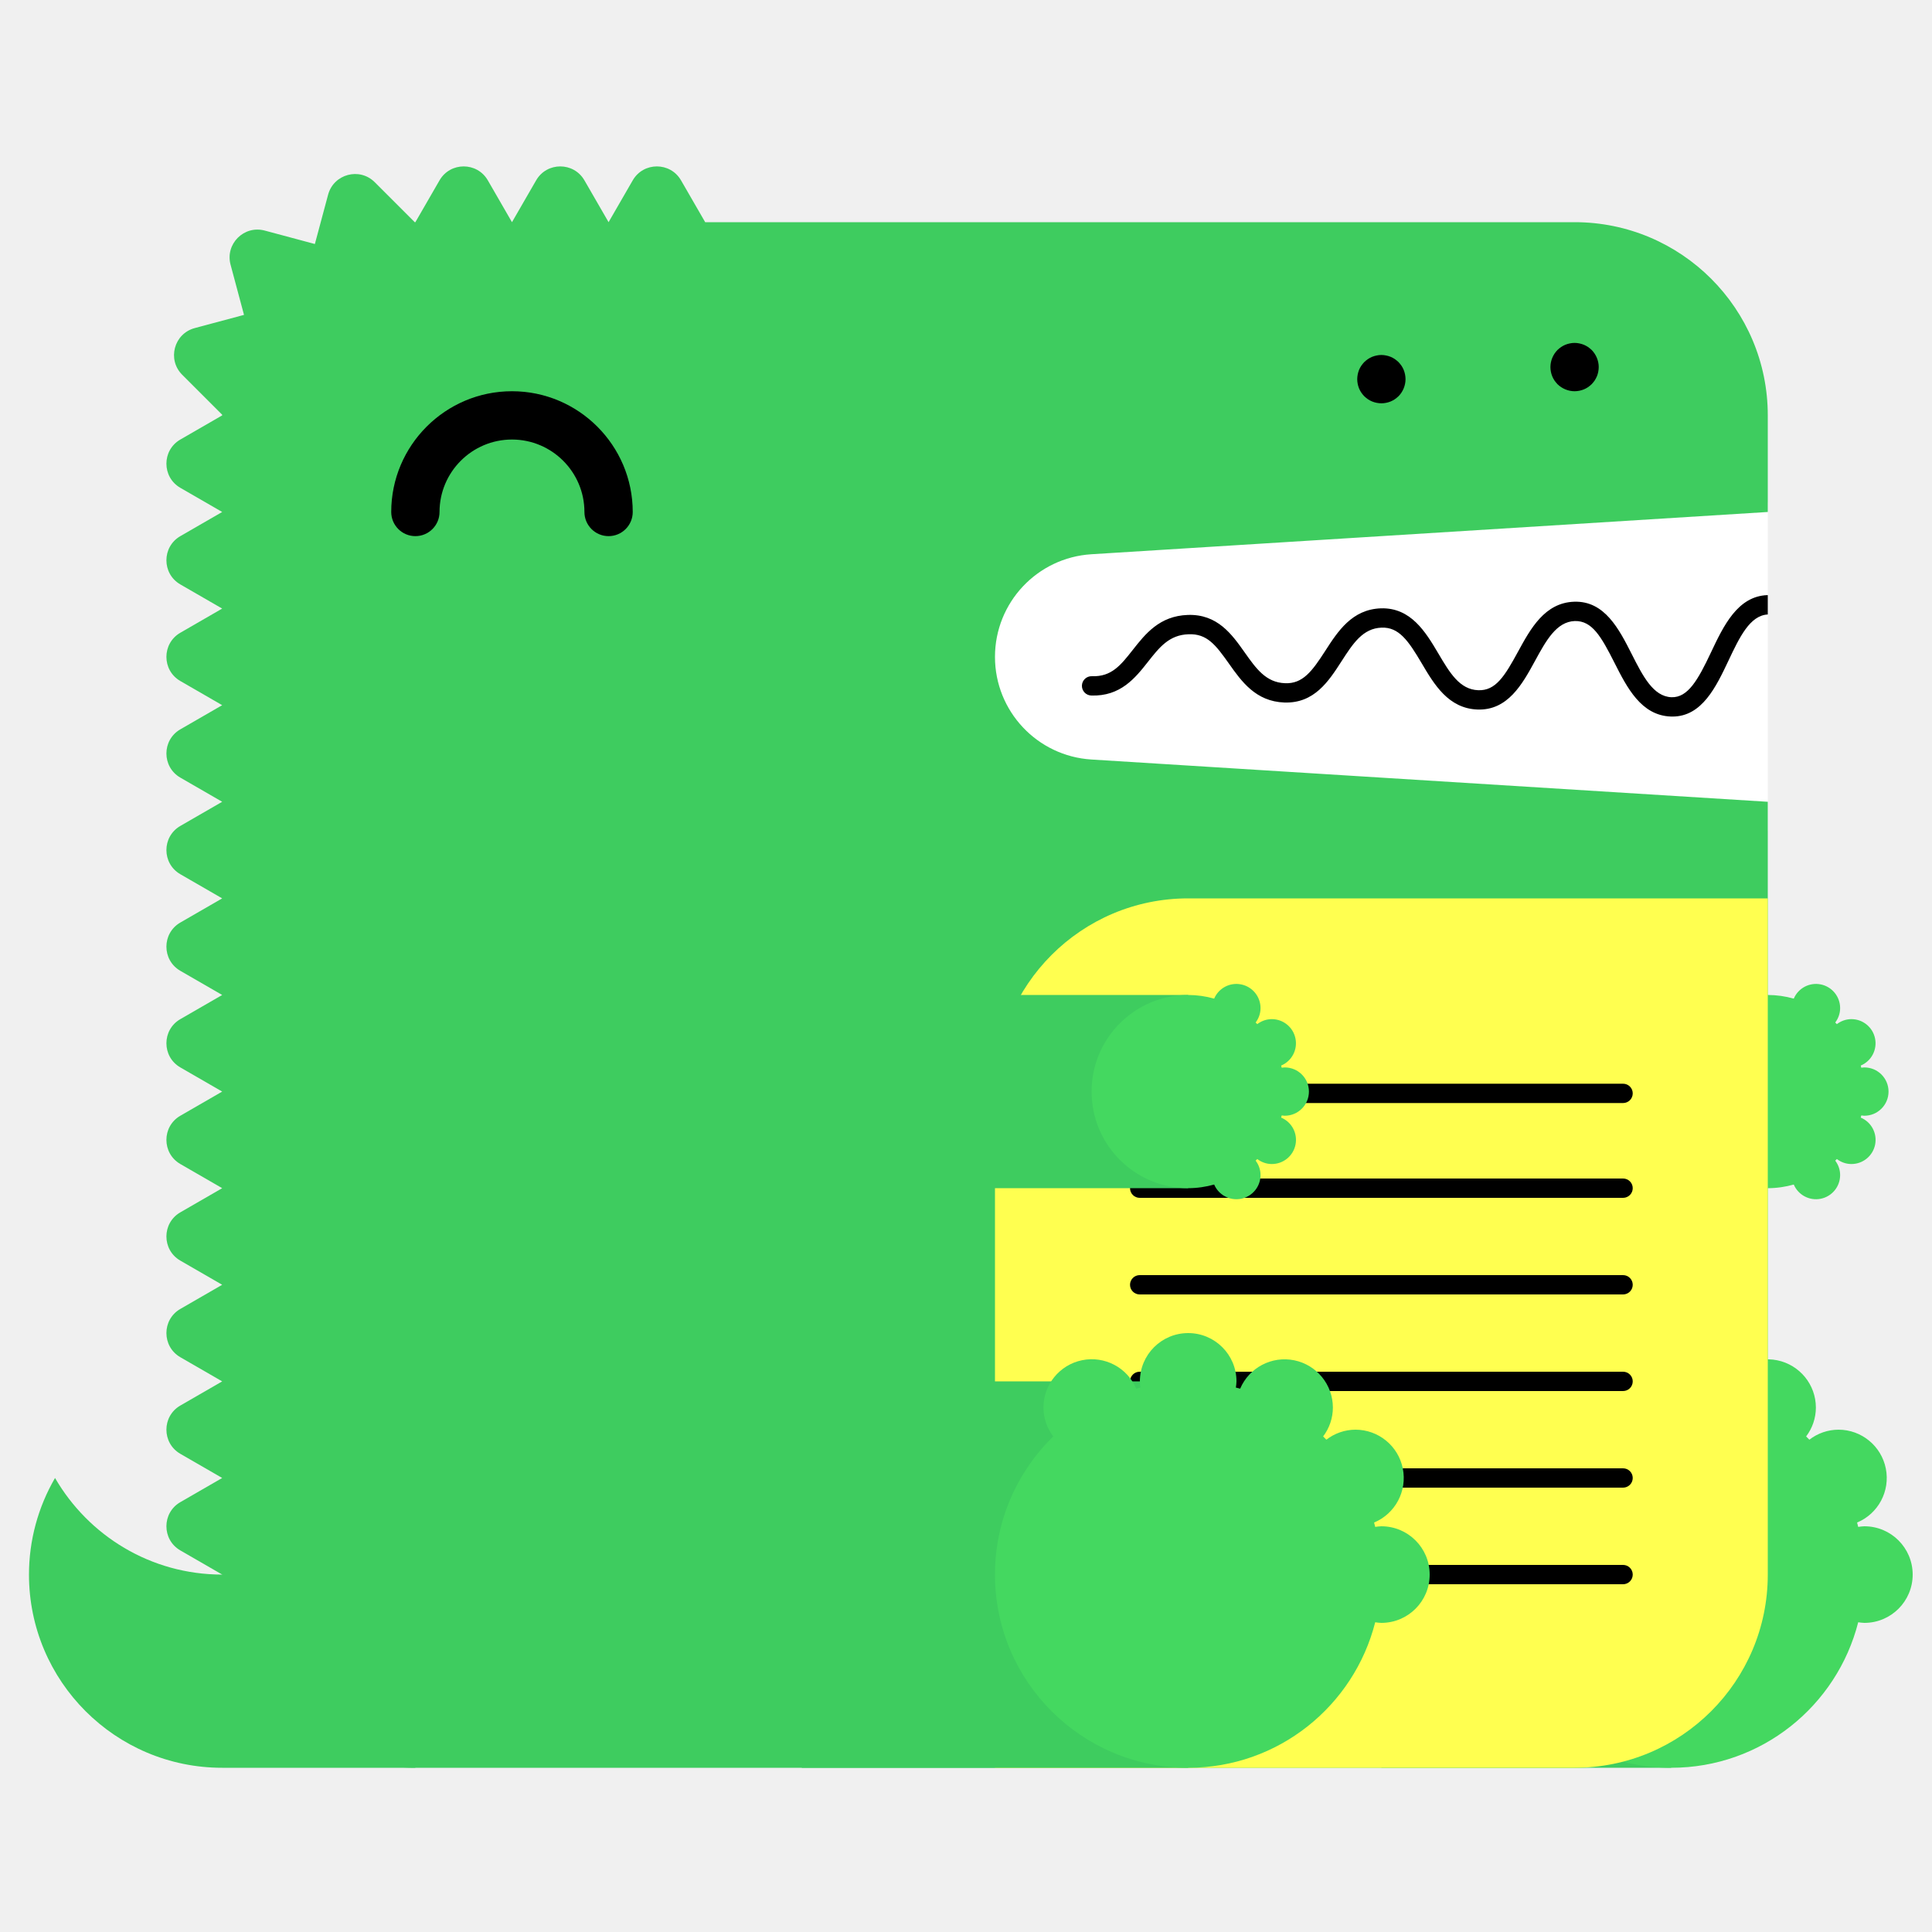
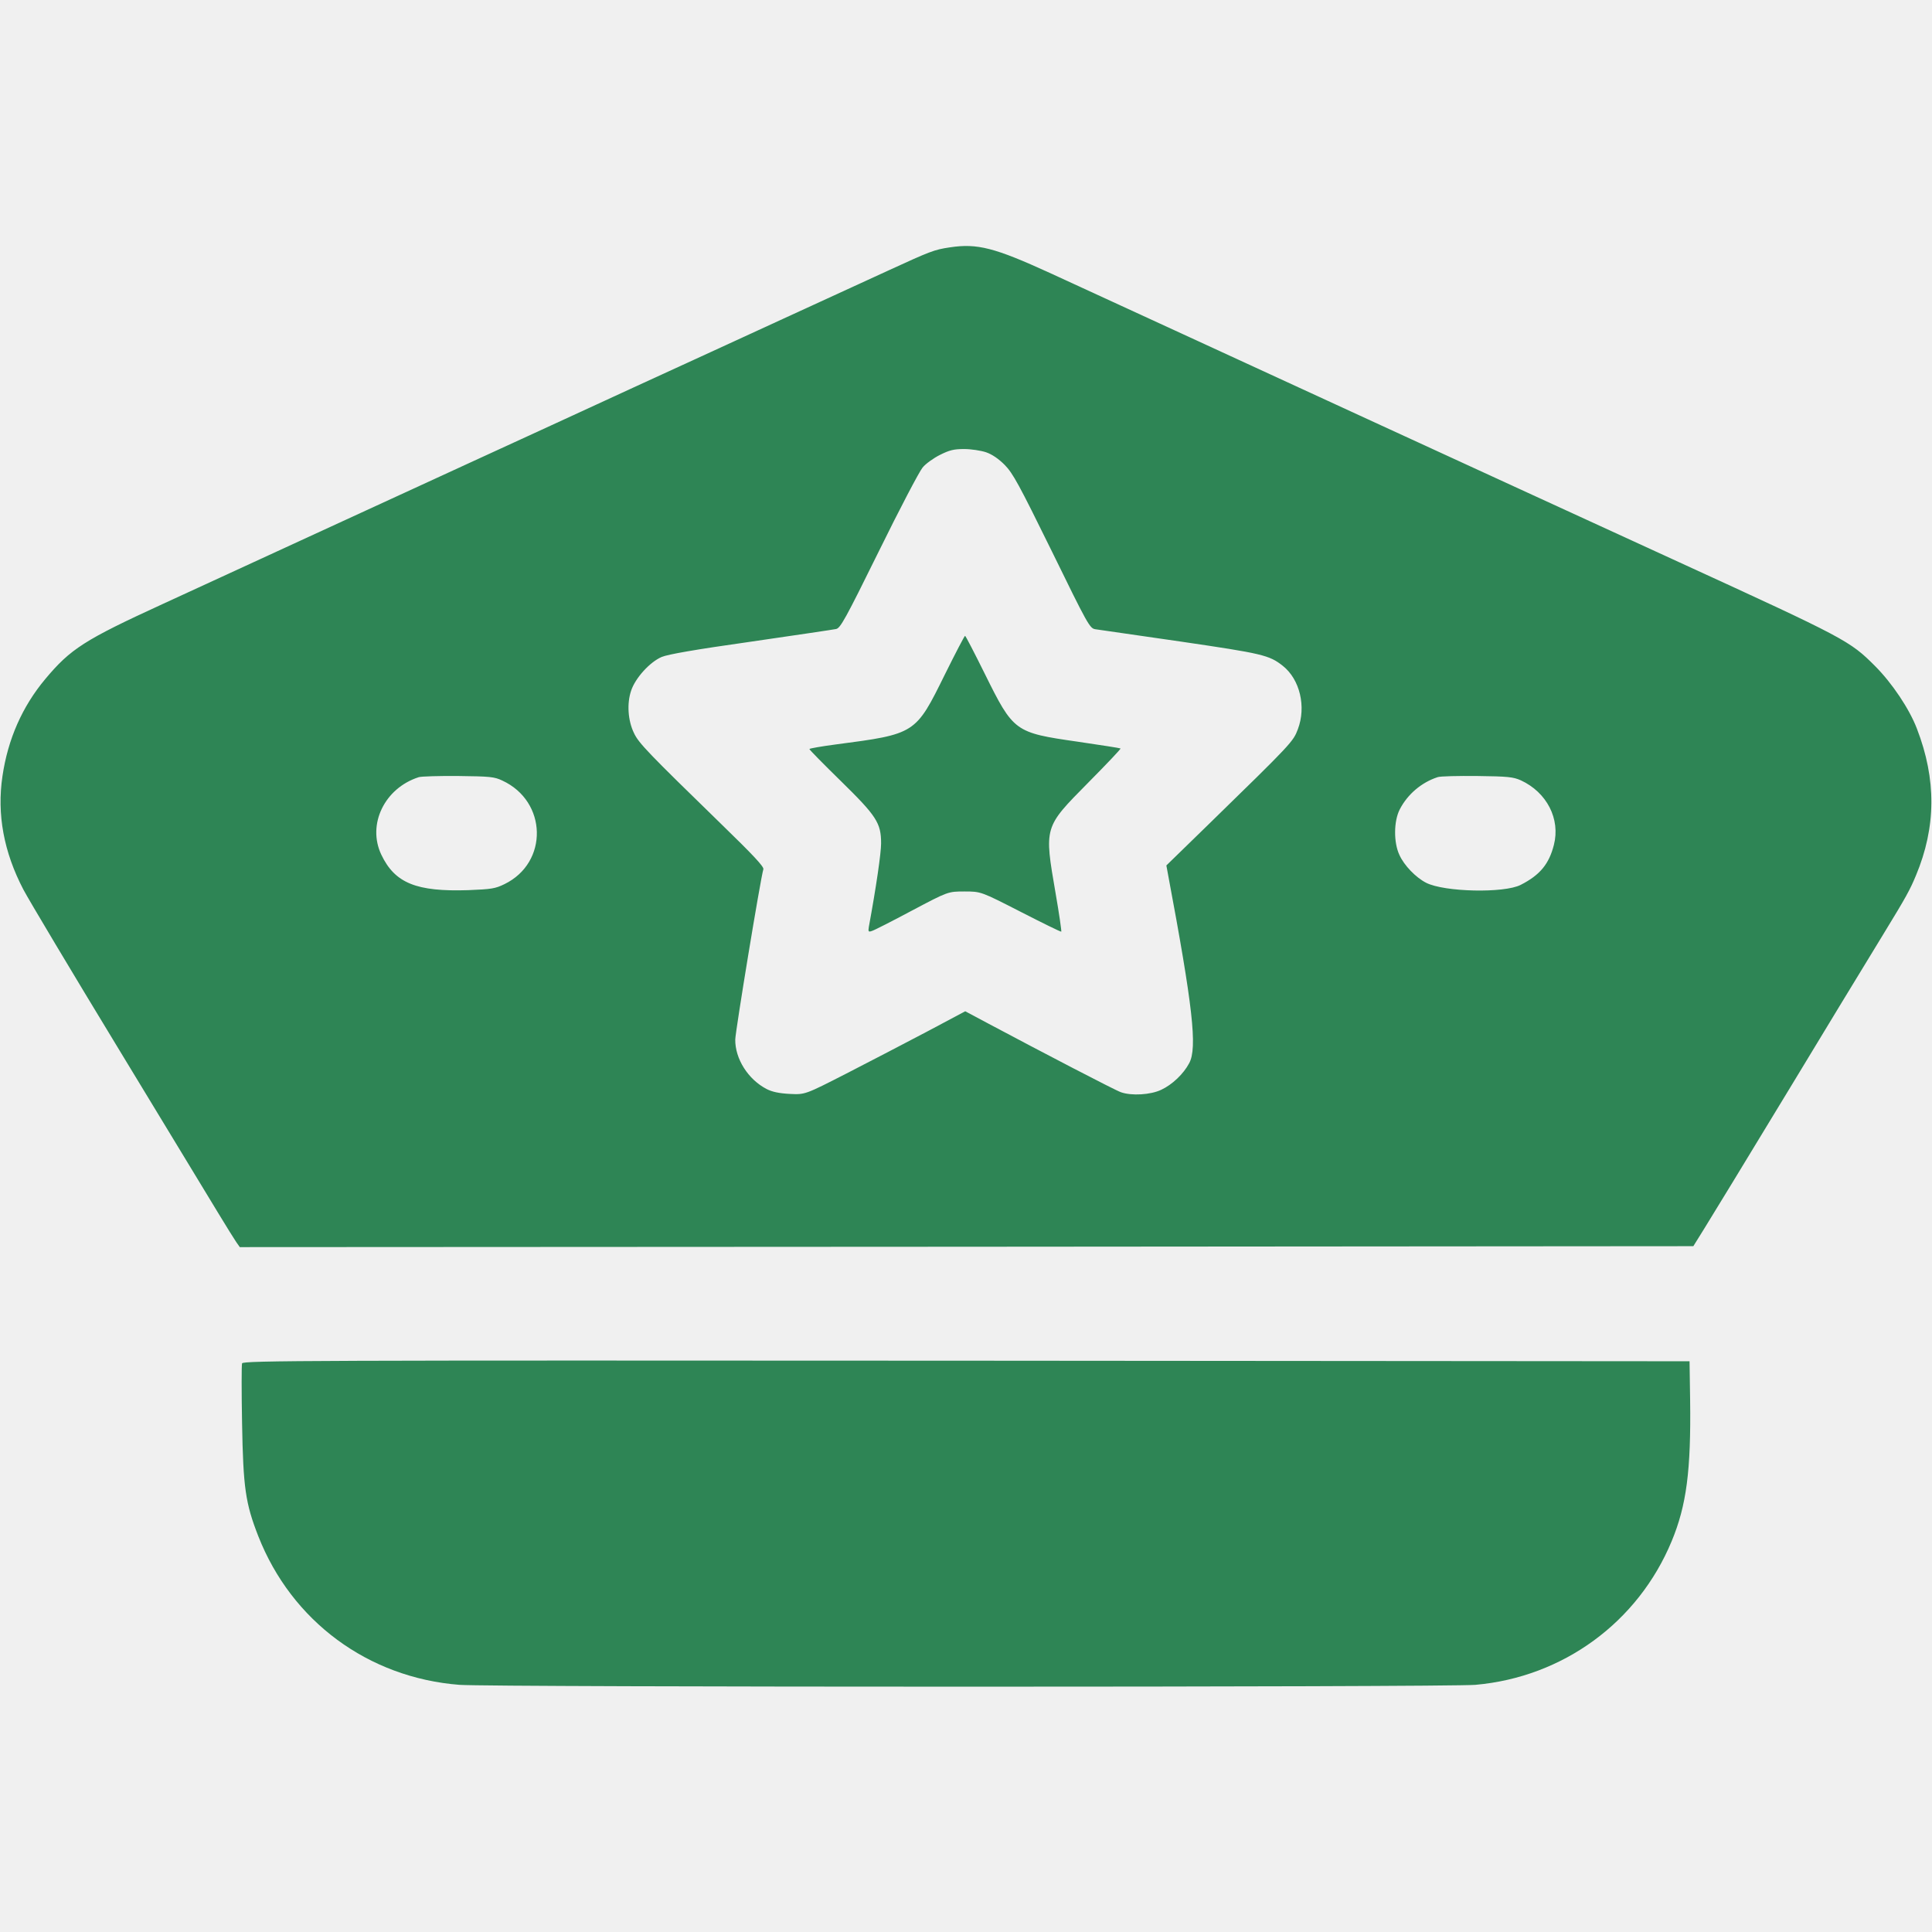
- <svg xmlns="http://www.w3.org/2000/svg" width="200" height="200" viewBox="0 0 200 200">
-   <g fill="none" fill-rule="evenodd">
-     <path fill="#FFF" d="M99 52h84v34H99z" />
-     <path d="M23 163c-7.398 0-13.843-4.027-17.303-10A19.886 19.886 0 0 0 3 163c0 11.046 8.954 20 20 20h20v-20H23z" fill="#3ECC5F" />
-     <path d="M112.98 57.376L183 53V43c0-11.046-8.954-20-20-20H73l-2.5-4.33c-1.112-1.925-3.889-1.925-5 0L63 23l-2.5-4.33c-1.111-1.925-3.889-1.925-5 0L53 23l-2.5-4.33c-1.111-1.925-3.889-1.925-5 0L43 23c-.022 0-.042.003-.065.003l-4.142-4.141c-1.57-1.571-4.252-.853-4.828 1.294l-1.369 5.104-5.192-1.392c-2.148-.575-4.111 1.389-3.535 3.536l1.39 5.193-5.102 1.367c-2.148.576-2.867 3.259-1.296 4.83l4.142 4.142c0 .021-.003.042-.003.064l-4.33 2.5c-1.925 1.111-1.925 3.889 0 5L23 53l-4.33 2.5c-1.925 1.111-1.925 3.889 0 5L23 63l-4.33 2.5c-1.925 1.111-1.925 3.889 0 5L23 73l-4.33 2.5c-1.925 1.111-1.925 3.889 0 5L23 83l-4.33 2.5c-1.925 1.111-1.925 3.889 0 5L23 93l-4.33 2.5c-1.925 1.111-1.925 3.889 0 5L23 103l-4.33 2.5c-1.925 1.111-1.925 3.889 0 5L23 113l-4.33 2.5c-1.925 1.111-1.925 3.889 0 5L23 123l-4.33 2.5c-1.925 1.111-1.925 3.889 0 5L23 133l-4.33 2.5c-1.925 1.111-1.925 3.889 0 5L23 143l-4.33 2.5c-1.925 1.111-1.925 3.889 0 5L23 153l-4.33 2.5c-1.925 1.111-1.925 3.889 0 5L23 163c0 11.046 8.954 20 20 20h120c11.046 0 20-8.954 20-20V83l-70.02-4.376A10.645 10.645 0 0 1 103 68c0-5.621 4.37-10.273 9.98-10.624" fill="#3ECC5F" />
-     <path fill="#3ECC5F" d="M143 183h30v-40h-30z" />
-     <path d="M193 158c-.219 0-.428.037-.639.064-.038-.15-.074-.301-.116-.451A5 5 0 0 0 190.32 148a4.96 4.96 0 0 0-3.016 1.036 26.531 26.531 0 0 0-.335-.336 4.955 4.955 0 0 0 1.011-2.987 5 5 0 0 0-9.599-1.959c-.148-.042-.297-.077-.445-.115.027-.211.064-.42.064-.639a5 5 0 0 0-5-5 5 5 0 0 0-5 5c0 .219.037.428.064.639-.148.038-.297.073-.445.115a4.998 4.998 0 0 0-9.599 1.959c0 1.125.384 2.151 1.011 2.987-3.717 3.632-6.031 8.693-6.031 14.3 0 11.046 8.954 20 20 20 9.339 0 17.16-6.41 19.361-15.064.211.027.42.064.639.064a5 5 0 0 0 5-5 5 5 0 0 0-5-5" fill="#44D860" />
-     <path fill="#3ECC5F" d="M153 123h30v-20h-30z" />
-     <path d="M193 115.5a2.5 2.5 0 1 0 0-5c-.109 0-.214.019-.319.032-.02-.075-.037-.15-.058-.225a2.501 2.501 0 0 0-.963-4.807c-.569 0-1.088.197-1.508.518a6.653 6.653 0 0 0-.168-.168c.314-.417.506-.931.506-1.494a2.5 2.5 0 0 0-4.8-.979A9.987 9.987 0 0 0 183 103c-5.522 0-10 4.478-10 10s4.478 10 10 10c.934 0 1.833-.138 2.69-.377a2.5 2.5 0 0 0 4.8-.979c0-.563-.192-1.077-.506-1.494.057-.055.113-.111.168-.168.42.321.939.518 1.508.518a2.5 2.5 0 0 0 .963-4.807c.021-.074.038-.15.058-.225.105.013.21.032.319.032" fill="#44D860" />
-     <path d="M63 55.5a2.5 2.5 0 0 1-2.5-2.5c0-4.136-3.364-7.5-7.5-7.5s-7.5 3.364-7.5 7.5a2.5 2.5 0 1 1-5 0c0-6.893 5.607-12.5 12.5-12.5S65.5 46.107 65.5 53a2.5 2.5 0 0 1-2.5 2.5" fill="#000" />
-     <path d="M103 183h60c11.046 0 20-8.954 20-20V93h-60c-11.046 0-20 8.954-20 20v70z" fill="#FFFF50" />
-     <path d="M168.02 124h-50.04a1 1 0 1 1 0-2h50.04a1 1 0 1 1 0 2m0 20h-50.04a1 1 0 1 1 0-2h50.04a1 1 0 1 1 0 2m0 20h-50.04a1 1 0 1 1 0-2h50.04a1 1 0 1 1 0 2m0-49.814h-50.04a1 1 0 1 1 0-2h50.04a1 1 0 1 1 0 2m0 19.814h-50.04a1 1 0 1 1 0-2h50.04a1 1 0 1 1 0 2m0 20h-50.04a1 1 0 1 1 0-2h50.04a1 1 0 1 1 0 2M183 61.611c-.012 0-.022-.006-.034-.005-3.09.105-4.552 3.196-5.842 5.923-1.346 2.85-2.387 4.703-4.093 4.647-1.889-.068-2.969-2.202-4.113-4.46-1.314-2.594-2.814-5.536-5.963-5.426-3.046.104-4.513 2.794-5.807 5.167-1.377 2.528-2.314 4.065-4.121 3.994-1.927-.07-2.951-1.805-4.136-3.813-1.321-2.236-2.848-4.75-5.936-4.664-2.994.103-4.465 2.385-5.763 4.4-1.373 2.13-2.335 3.428-4.165 3.351-1.973-.07-2.992-1.51-4.171-3.177-1.324-1.873-2.816-3.993-5.895-3.89-2.928.1-4.399 1.97-5.696 3.618-1.232 1.564-2.194 2.802-4.229 2.724a1 1 0 0 0-.072 2c3.017.101 4.545-1.8 5.872-3.487 1.177-1.496 2.193-2.787 4.193-2.855 1.926-.082 2.829 1.115 4.195 3.045 1.297 1.834 2.769 3.914 5.731 4.021 3.103.104 4.596-2.215 5.918-4.267 1.182-1.834 2.202-3.417 4.15-3.484 1.793-.067 2.769 1.35 4.145 3.681 1.297 2.197 2.766 4.686 5.787 4.796 3.125.108 4.634-2.62 5.949-5.035 1.139-2.088 2.214-4.06 4.119-4.126 1.793-.042 2.728 1.595 4.111 4.33 1.292 2.553 2.757 5.445 5.825 5.556l.169.003c3.064 0 4.518-3.075 5.805-5.794 1.139-2.41 2.217-4.68 4.067-4.773v-2z" fill="#000" />
-     <path fill="#3ECC5F" d="M83 183h40v-40H83z" />
-     <path d="M143 158c-.219 0-.428.037-.639.064-.038-.15-.074-.301-.116-.451A5 5 0 0 0 140.32 148a4.96 4.96 0 0 0-3.016 1.036 26.531 26.531 0 0 0-.335-.336 4.955 4.955 0 0 0 1.011-2.987 5 5 0 0 0-9.599-1.959c-.148-.042-.297-.077-.445-.115.027-.211.064-.42.064-.639a5 5 0 0 0-5-5 5 5 0 0 0-5 5c0 .219.037.428.064.639-.148.038-.297.073-.445.115a4.998 4.998 0 0 0-9.599 1.959c0 1.125.384 2.151 1.011 2.987-3.717 3.632-6.031 8.693-6.031 14.3 0 11.046 8.954 20 20 20 9.339 0 17.16-6.41 19.361-15.064.211.027.42.064.639.064a5 5 0 0 0 5-5 5 5 0 0 0-5-5" fill="#44D860" />
-     <path fill="#3ECC5F" d="M83 123h40v-20H83z" />
-     <path d="M133 115.5a2.5 2.5 0 1 0 0-5c-.109 0-.214.019-.319.032-.02-.075-.037-.15-.058-.225a2.501 2.501 0 0 0-.963-4.807c-.569 0-1.088.197-1.508.518a6.653 6.653 0 0 0-.168-.168c.314-.417.506-.931.506-1.494a2.5 2.5 0 0 0-4.8-.979A9.987 9.987 0 0 0 123 103c-5.522 0-10 4.478-10 10s4.478 10 10 10c.934 0 1.833-.138 2.69-.377a2.5 2.5 0 0 0 4.8-.979c0-.563-.192-1.077-.506-1.494.057-.055.113-.111.168-.168.42.321.939.518 1.508.518a2.5 2.5 0 0 0 .963-4.807c.021-.074.038-.15.058-.225.105.013.21.032.319.032" fill="#44D860" />
-     <path d="M143 41.75c-.16 0-.33-.02-.49-.05a2.52 2.52 0 0 1-.47-.14c-.15-.06-.29-.14-.431-.23-.13-.09-.259-.2-.38-.31-.109-.12-.219-.24-.309-.38s-.17-.28-.231-.43a2.619 2.619 0 0 1-.189-.96c0-.16.02-.33.05-.49.03-.16.08-.31.139-.47.061-.15.141-.29.231-.43.09-.13.2-.26.309-.38.121-.11.25-.22.38-.31.141-.09.281-.17.431-.23.149-.06.31-.11.47-.14.32-.07.65-.07.98 0 .159.03.32.08.47.14.149.06.29.14.43.23.13.09.259.2.38.31.11.12.22.25.31.38.09.14.17.28.23.43.06.16.11.31.14.47.029.16.05.33.05.49 0 .66-.271 1.31-.73 1.77-.121.11-.25.22-.38.31-.14.09-.281.17-.43.23a2.565 2.565 0 0 1-.96.19m20-1.25c-.66 0-1.3-.27-1.771-.73a3.802 3.802 0 0 1-.309-.38c-.09-.14-.17-.28-.231-.43a2.619 2.619 0 0 1-.189-.96c0-.66.27-1.3.729-1.77.121-.11.25-.22.38-.31.141-.09.281-.17.431-.23.149-.06.31-.11.47-.14.32-.07.66-.07.98 0 .159.03.32.08.47.14.149.06.29.14.43.23.13.09.259.2.38.31.459.47.73 1.11.73 1.77 0 .16-.021.33-.05.49-.03.16-.08.32-.14.47-.07.15-.14.29-.23.43-.09.13-.2.26-.31.38-.121.11-.25.22-.38.31-.14.09-.281.17-.43.23a2.565 2.565 0 0 1-.96.19" fill="#000" />
+ <svg xmlns="http://www.w3.org/2000/svg" width="200" height="200" viewBox="0 0 200 200" fill="none">
+   <g clip-path="url(#clip0_505_621)">
+     <path d="M98.34 25.605C96.719 25.84 96.289 26.016 91.992 27.988C89.902 28.945 84.981 31.211 81.055 33.008C77.129 34.805 70.156 38.027 65.527 40.137C60.918 42.266 53.262 45.781 48.535 47.949C43.809 50.117 36.172 53.633 31.543 55.762C26.934 57.891 20.293 60.938 16.816 62.539C8.73 66.25 7.305 67.168 4.688 70.293C2.305 73.144 0.82 76.504 0.254 80.352C-0.332 84.297 0.391 88.203 2.422 92.09C2.988 93.164 7.441 100.625 12.344 108.691C17.227 116.738 21.875 124.395 22.656 125.684C23.438 126.973 24.238 128.262 24.453 128.574L24.824 129.102L100.059 129.062L175.293 129.004L176.387 127.246C177.441 125.547 180.273 120.898 185.547 112.207C188.184 107.832 192.715 100.391 194.98 96.68C197.344 92.812 197.715 92.129 198.34 90.625C200.43 85.625 200.469 80.684 198.437 75.43C197.656 73.379 195.859 70.703 194.102 68.945C191.504 66.348 191.094 66.113 173.828 58.203C163.652 53.535 149.434 47.012 141.504 43.359C129.258 37.715 113.867 30.645 108.652 28.242C102.969 25.645 101.172 25.176 98.34 25.605ZM102.07 46.816C102.695 47.031 103.359 47.48 104.004 48.125C104.863 49.004 105.469 50.117 108.887 57.07C112.617 64.707 112.813 65.039 113.379 65.137C113.691 65.176 117.656 65.762 122.168 66.406C130.684 67.656 131.387 67.812 132.793 68.926C134.57 70.332 135.234 73.164 134.355 75.488C133.867 76.777 133.75 76.914 125.176 85.273L120.742 89.59L120.918 90.547C123.477 104.18 123.965 108.477 123.105 110.059C122.52 111.172 121.348 112.285 120.215 112.812C119.121 113.34 117.129 113.457 116.035 113.066C115.449 112.871 107.988 108.984 102.266 105.937L99.922 104.687L95.918 106.816C93.711 107.988 89.961 109.922 87.617 111.133C83.34 113.32 83.34 113.32 81.758 113.242C80.644 113.184 79.922 113.027 79.356 112.734C77.441 111.738 76.094 109.609 76.113 107.617C76.133 106.719 78.711 91.035 79.023 89.981C79.102 89.727 77.969 88.516 74.668 85.312C67.129 77.969 66.113 76.934 65.625 75.879C65 74.59 64.883 72.832 65.332 71.504C65.762 70.195 67.266 68.535 68.496 68.008C69.16 67.734 71.934 67.246 77.734 66.426C82.305 65.762 86.269 65.176 86.543 65.117C86.992 65.039 87.5 64.121 90.977 57.07C93.125 52.695 95.176 48.789 95.508 48.398C95.82 48.008 96.641 47.422 97.305 47.09C98.281 46.602 98.731 46.484 99.805 46.484C100.508 46.484 101.543 46.641 102.07 46.816ZM51.992 80.801C56.66 82.949 56.797 89.297 52.227 91.523C51.27 91.992 50.879 92.051 48.477 92.148C43.105 92.324 40.879 91.426 39.473 88.477C37.988 85.352 39.805 81.582 43.359 80.449C43.633 80.371 45.469 80.312 47.461 80.332C50.703 80.371 51.172 80.41 51.992 80.801ZM157.441 80.781C160.137 82.031 161.543 84.785 160.859 87.461C160.352 89.453 159.414 90.586 157.422 91.602C155.703 92.481 149.512 92.344 147.637 91.387C146.563 90.84 145.352 89.59 144.863 88.496C144.258 87.207 144.277 85 144.902 83.789C145.703 82.227 147.148 80.996 148.828 80.449C149.102 80.352 150.938 80.312 152.93 80.332C156.113 80.371 156.641 80.43 157.441 80.781ZM97.812 69.824C94.766 75.996 94.805 75.977 86.484 77.07C85 77.266 83.789 77.481 83.789 77.539C83.789 77.617 85.254 79.102 87.031 80.84C90.742 84.473 91.211 85.195 91.211 87.305C91.211 88.32 90.703 91.816 89.941 95.957C89.863 96.445 89.902 96.504 90.273 96.367C90.488 96.309 92.363 95.352 94.414 94.258C98.144 92.285 98.144 92.285 99.844 92.285C101.543 92.285 101.543 92.285 105.664 94.394C107.949 95.566 109.824 96.484 109.863 96.445C109.902 96.406 109.648 94.609 109.277 92.481C108.086 85.547 108.047 85.684 112.656 81.016C114.551 79.102 116.055 77.519 115.996 77.481C115.957 77.441 113.945 77.129 111.543 76.777C105.039 75.84 104.922 75.762 101.953 69.766C100.879 67.598 99.961 65.82 99.902 65.82C99.844 65.82 98.906 67.617 97.812 69.824ZM25.059 141.133C25 141.289 25 144.082 25.059 147.324C25.176 154.023 25.41 155.625 26.738 159.023C30.195 167.832 38.105 173.672 47.559 174.414C50.84 174.668 149.805 174.668 152.734 174.414C161.816 173.613 169.57 167.93 173.047 159.551C174.59 155.84 175.059 152.227 174.961 144.922L174.902 140.918L100.039 140.859C32.051 140.82 25.176 140.84 25.059 141.133Z" fill="#2E8555" />
  </g>
+   <defs>
+     <clipPath id="clip0_505_621">
+       <rect width="200" height="200" fill="white" />
+     </clipPath>
+   </defs>
</svg>
